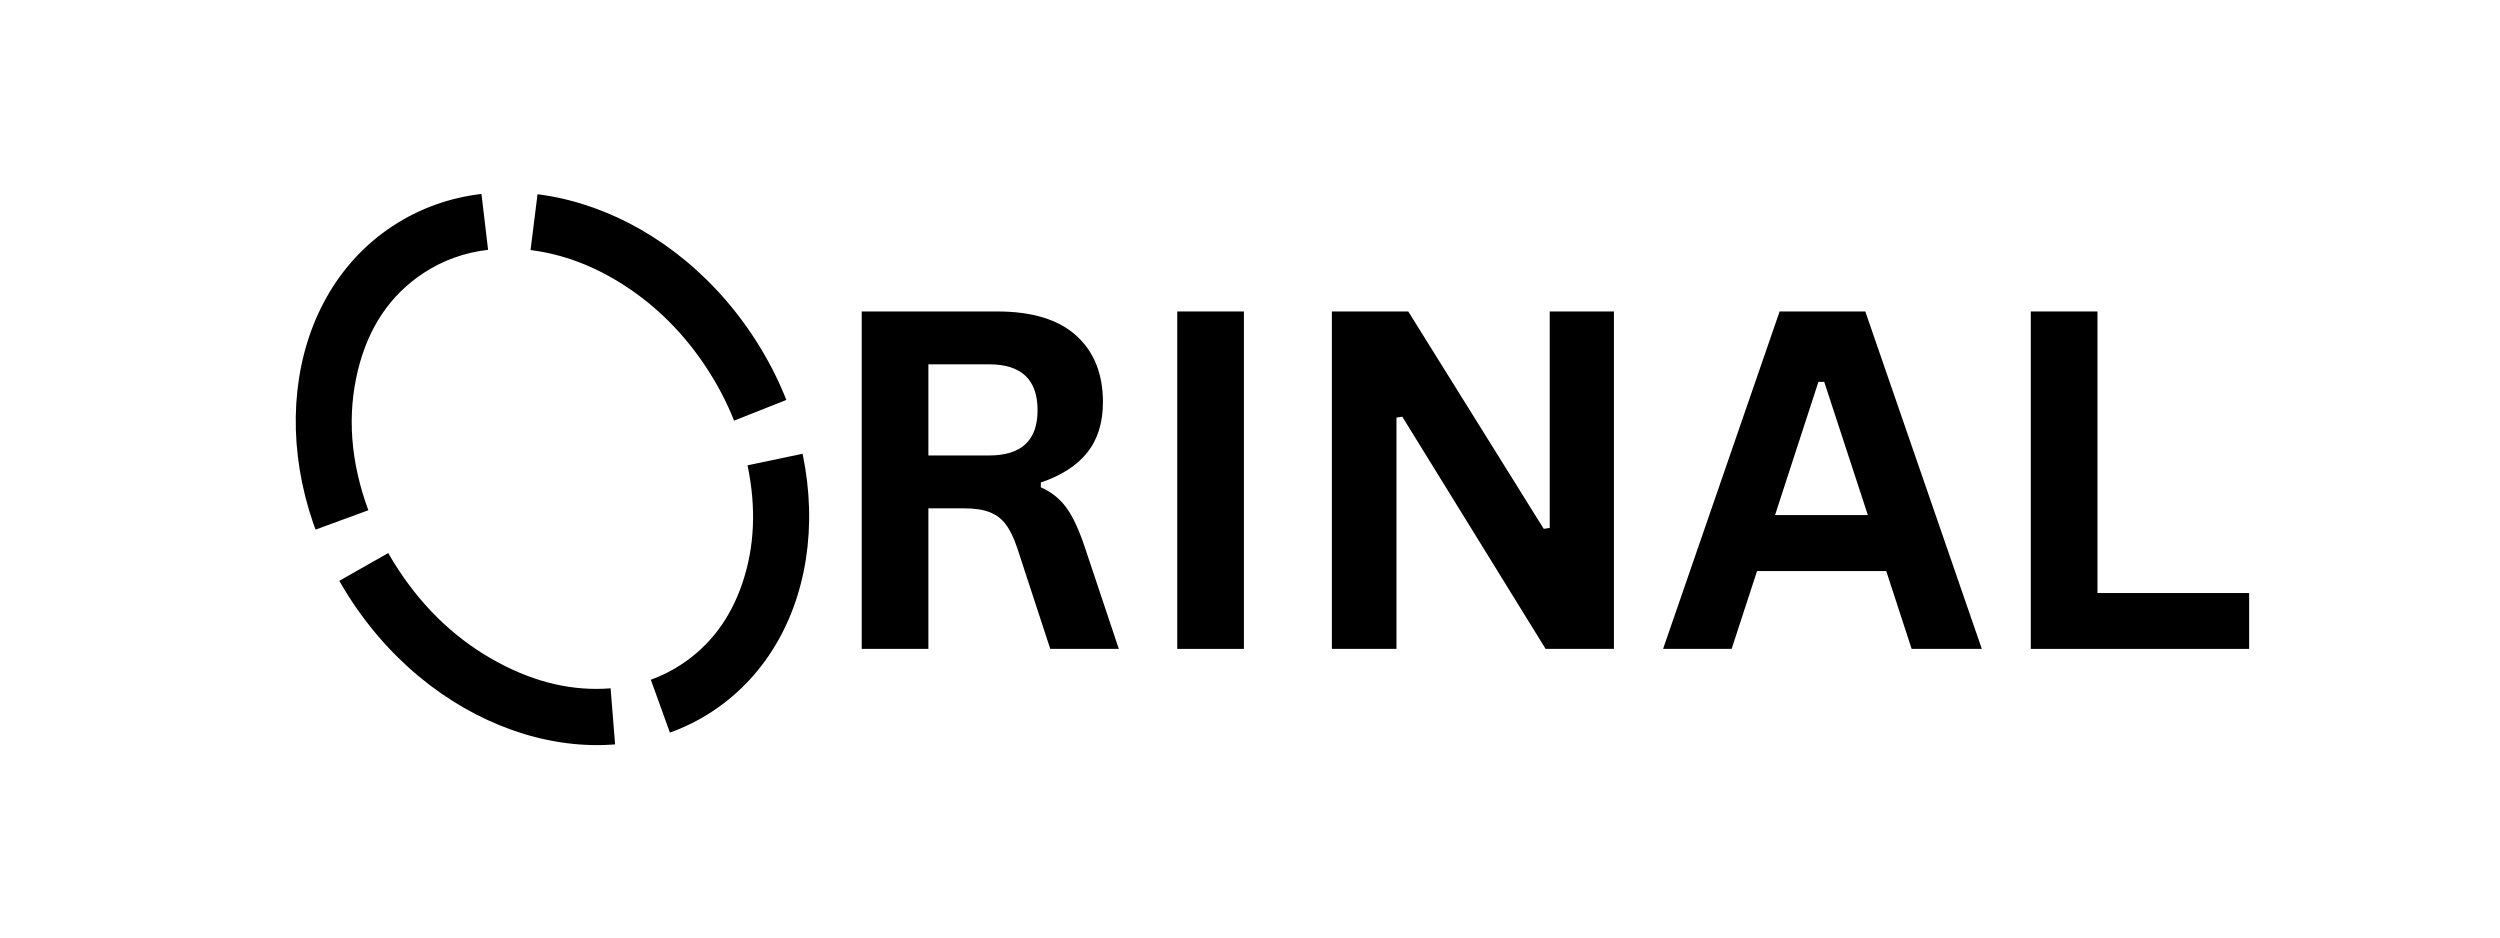
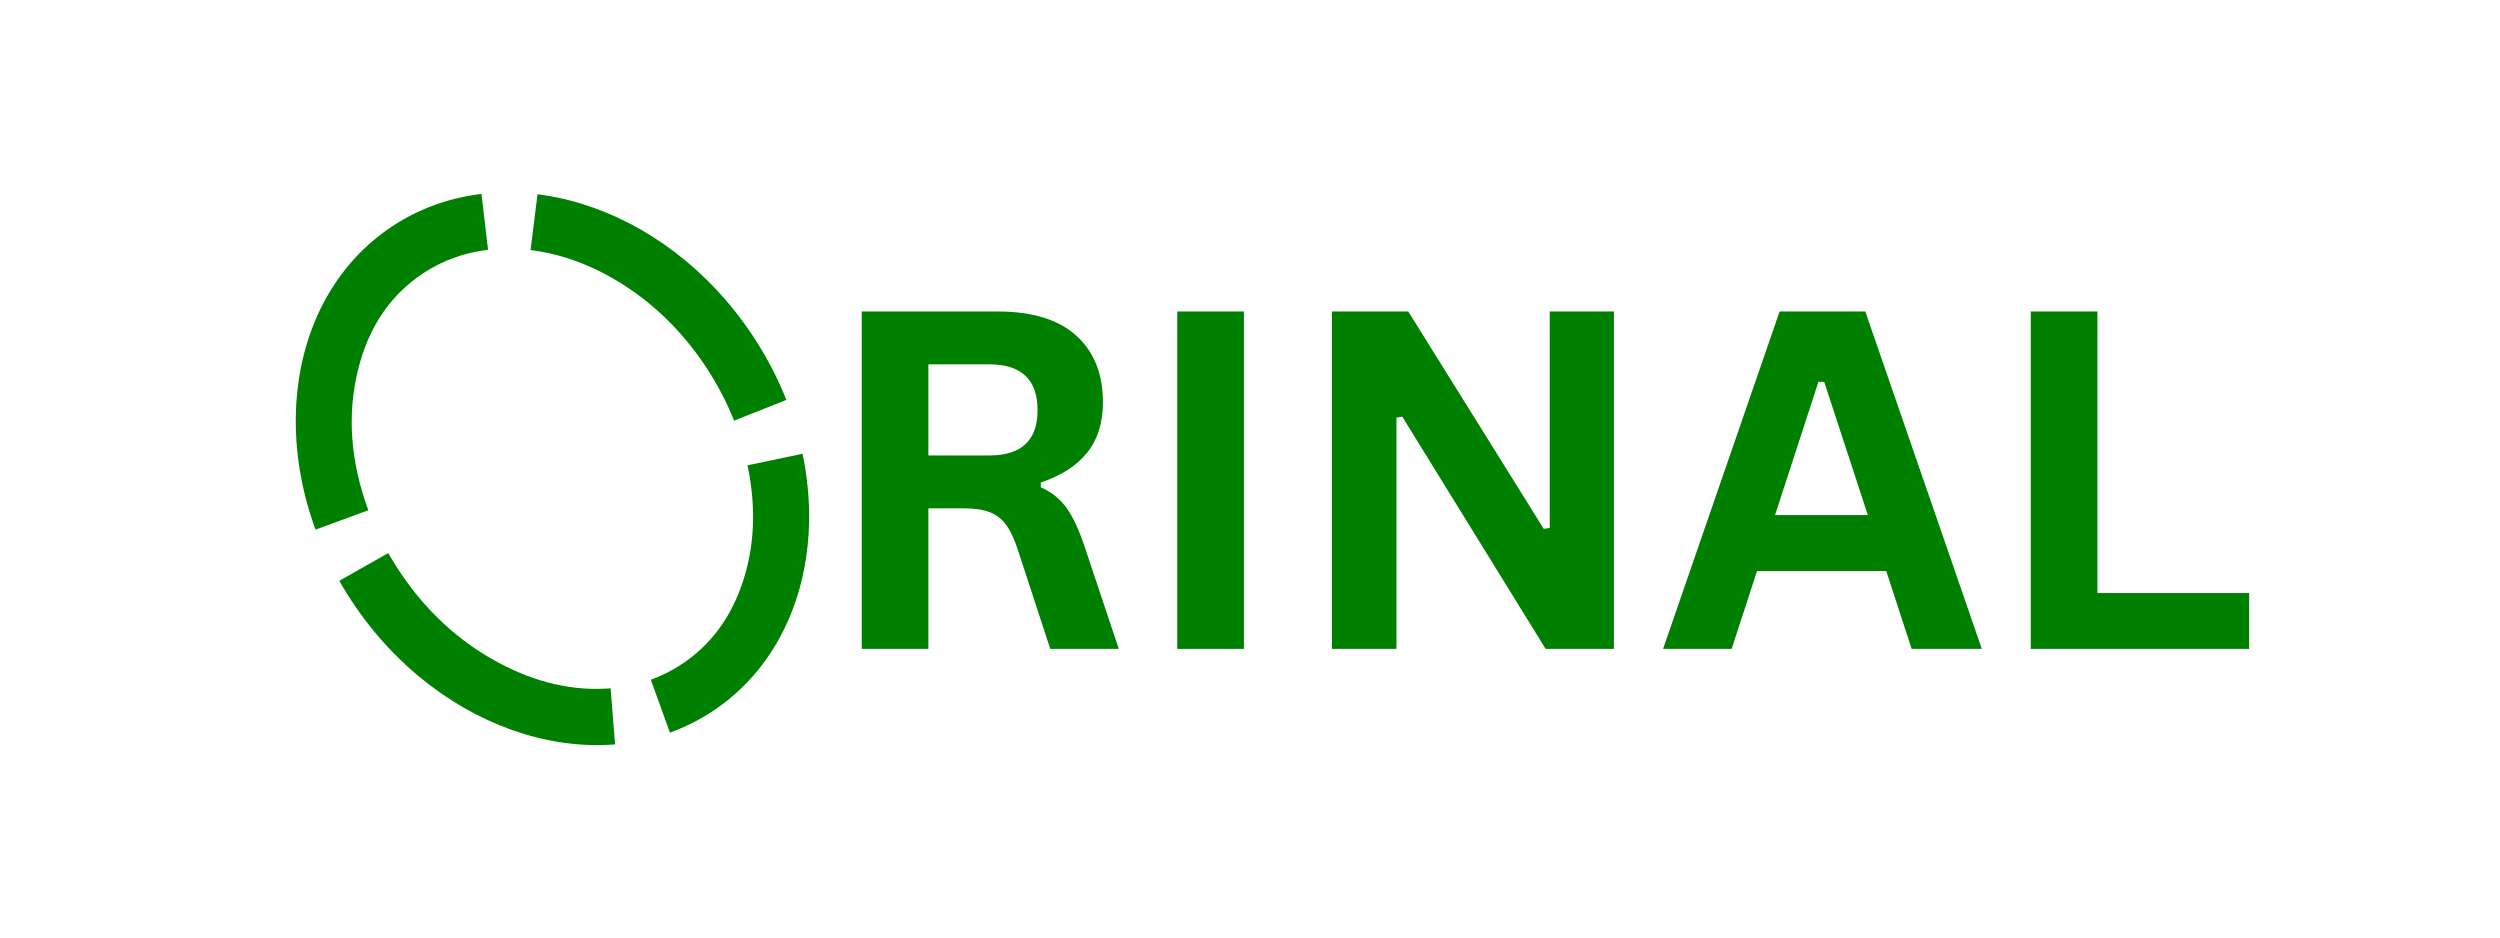
<svg xmlns="http://www.w3.org/2000/svg" width="800" viewBox="0 0 600 225" preserveAspectRatio="xMidYMid meet" version="1.0">
  <defs>
    <clipPath id="11c710107a">
      <path d="M 70 46 L 195 46 L 195 179 L 70 179 Z" />
    </clipPath>
    <clipPath id="711d921036">
      <path d="M 46 86.109 L 142.375 22.449 L 219.262 138.848 L 122.887 202.508 Z" />
    </clipPath>
    <clipPath id="f70eef9c14">
      <path d="M 44.184 87.312 L 142.383 22.449 L 219.262 138.832 L 121.059 203.695 Z" />
    </clipPath>
    <clipPath id="2cddb51185">
      <path d="M 94.152 54.309 C 67.559 71.871 63.211 112.164 84.441 144.301 C 105.668 176.441 144.434 188.258 171.027 170.691 C 197.617 153.129 201.965 112.836 180.738 80.695 C 159.508 48.559 120.742 36.742 94.152 54.309 Z" />
    </clipPath>
  </defs>
-   <g fill="currentColor" clip-path="url(#11c710107a)">
+   <g fill="green" clip-path="url(#11c710107a)">
    <g clip-path="url(#711d921036)">
      <g clip-path="url(#f70eef9c14)">
        <g clip-path="url(#2cddb51185)">
          <path d="M 93.172 132.734 C 93.969 134.133 94.812 135.508 95.707 136.863 C 102.105 146.551 110.105 153.957 119.703 159.074 C 128.699 163.871 137.645 165.91 146.543 165.199 L 148.699 192.113 C 134.547 193.246 120.648 190.176 107 182.898 C 93.371 175.629 82.094 165.246 73.176 151.742 C 71.949 149.883 70.785 147.992 69.691 146.062 Z M 156.199 163.137 C 158.809 162.191 161.27 160.957 163.586 159.426 C 170.445 154.898 175.305 148.414 178.16 139.984 C 181.117 131.254 181.531 121.816 179.406 111.672 L 205.832 106.137 C 208.965 121.09 208.266 135.262 203.73 148.645 C 198.898 162.922 190.477 174.023 178.469 181.957 C 174.363 184.668 169.996 186.859 165.367 188.531 Z M 176.176 100.957 C 174.41 96.5 172.176 92.227 169.473 88.137 C 164.141 80.066 157.617 73.531 149.902 68.535 C 142.629 63.828 135.105 60.988 127.332 60.016 L 130.68 33.223 C 142.547 34.707 153.848 38.922 164.578 45.871 C 175.453 52.914 184.594 62.043 192 73.254 C 195.73 78.902 198.82 84.82 201.273 91.008 Z M 117.141 59.949 C 111.422 60.629 106.238 62.5 101.59 65.57 C 93.648 70.816 88.426 78.562 85.914 88.809 C 83.281 99.57 84.109 110.789 88.398 122.457 L 63.055 131.77 C 56.871 114.945 55.75 98.488 59.691 82.391 C 63.875 65.293 72.883 52.176 86.711 43.043 C 94.918 37.621 104.004 34.32 113.961 33.137 Z" />
        </g>
      </g>
    </g>
  </g>
-   <g fill="currentColor">
+   <g fill="green">
    <path transform="translate(196.2817, 155.7357)" d="M 10.531 0 L 10.531 -80.984 L 43.047 -80.984 C 51.43 -80.984 57.754 -79.051 62.016 -75.188 C 66.285 -71.332 68.422 -66.008 68.422 -59.219 C 68.422 -54.312 67.172 -50.285 64.672 -47.141 C 62.18 -44.004 58.461 -41.602 53.516 -39.938 L 53.516 -38.781 C 56.055 -37.664 58.113 -36.02 59.688 -33.844 C 61.258 -31.664 62.75 -28.438 64.156 -24.156 L 72.234 0 L 55.781 0 L 47.859 -24.203 C 47.047 -26.641 46.129 -28.531 45.109 -29.875 C 44.098 -31.227 42.805 -32.207 41.234 -32.812 C 39.672 -33.426 37.633 -33.734 35.125 -33.734 L 26.531 -33.734 L 26.531 0 Z M 41.109 -46.422 C 48.859 -46.422 52.734 -50.039 52.734 -57.281 C 52.734 -64.625 48.859 -68.297 41.109 -68.297 L 26.531 -68.297 L 26.531 -46.422 Z" />
    <path transform="translate(272.0068, 155.7357)" d="M 26.531 0 L 10.531 0 L 10.531 -80.984 L 26.531 -80.984 Z" />
    <path transform="translate(309.1216, 155.7357)" d="M 26.031 0 L 10.531 0 L 10.531 -80.984 L 28.859 -80.984 L 61.375 -28.812 L 62.812 -29.031 L 62.812 -80.984 L 78.219 -80.984 L 78.219 0 L 61.828 0 L 27.422 -55.734 L 26.031 -55.516 Z" />
    <path transform="translate(397.92, 155.7357)" d="M 77.719 0 L 60.875 0 L 54.781 -18.672 L 23.766 -18.672 L 17.672 0 L 1.219 0 L 29.188 -80.984 L 49.75 -80.984 Z M 38.5 -64.094 L 28.094 -32.125 L 50.359 -32.125 L 39.891 -64.094 Z" />
    <path transform="translate(476.858, 155.7357)" d="M 26.531 -80.984 L 26.531 -13.406 L 62.938 -13.406 L 62.938 0 L 10.531 0 L 10.531 -80.984 Z" />
  </g>
</svg>
